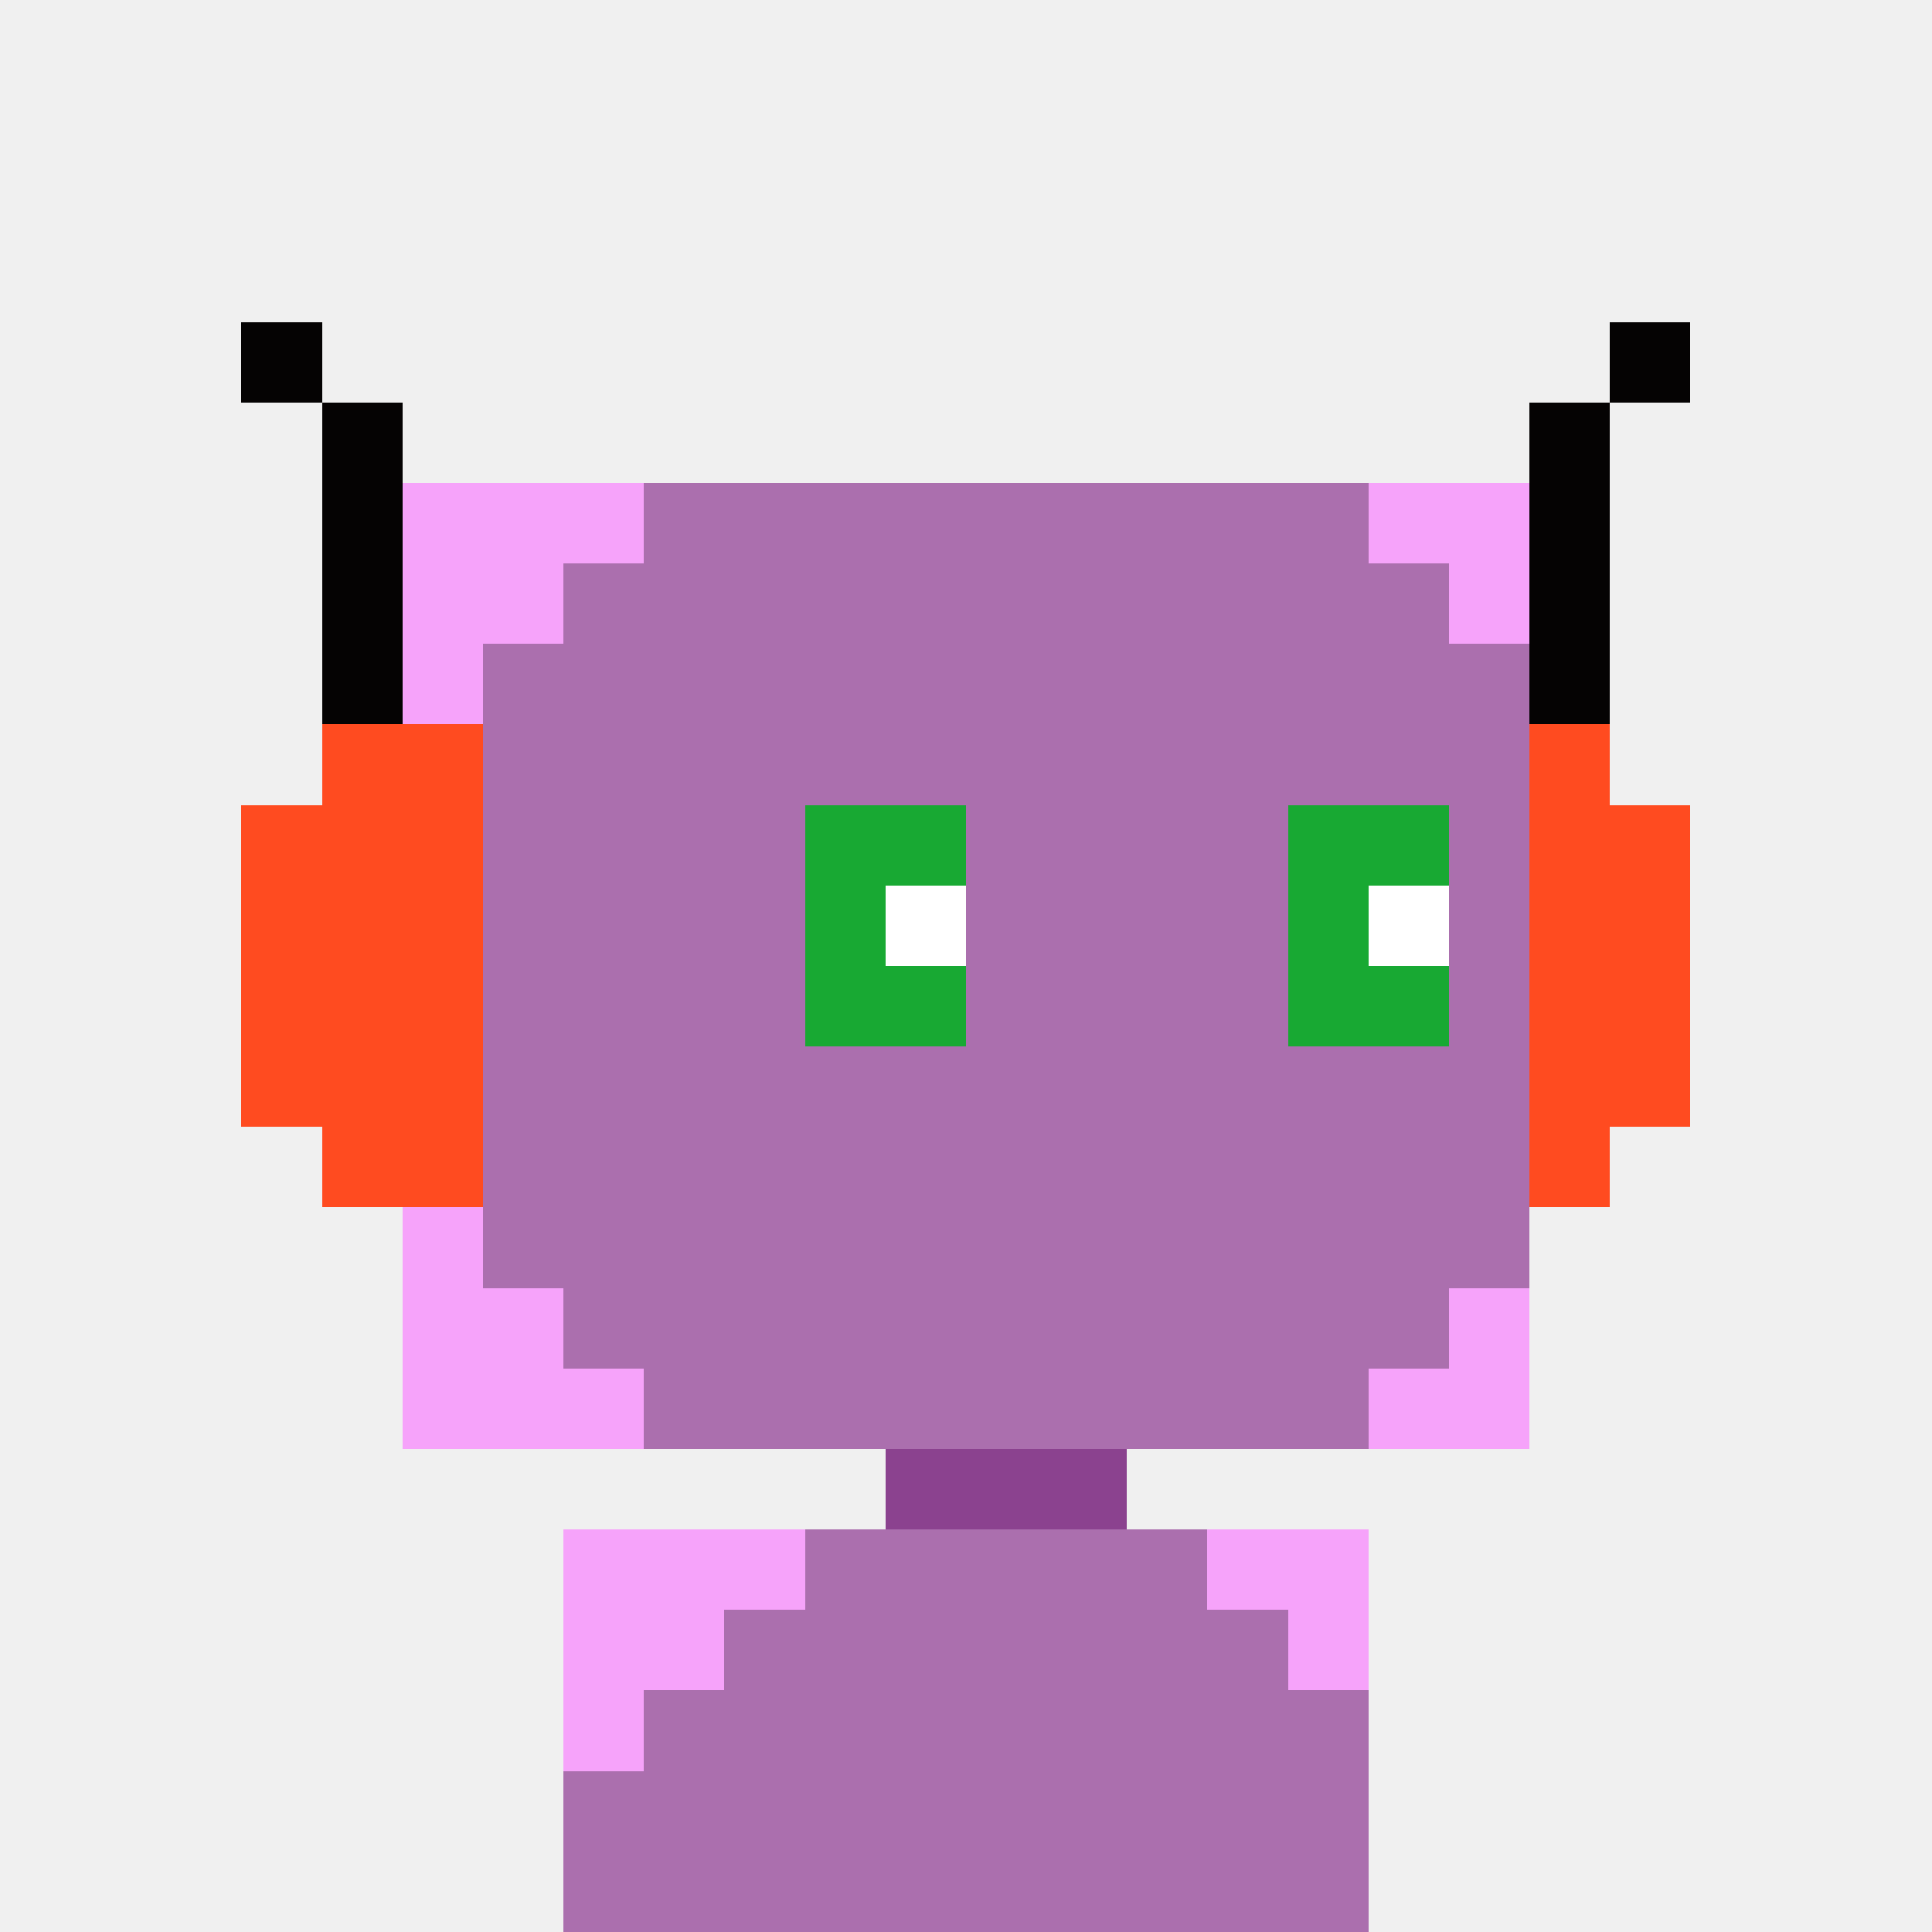
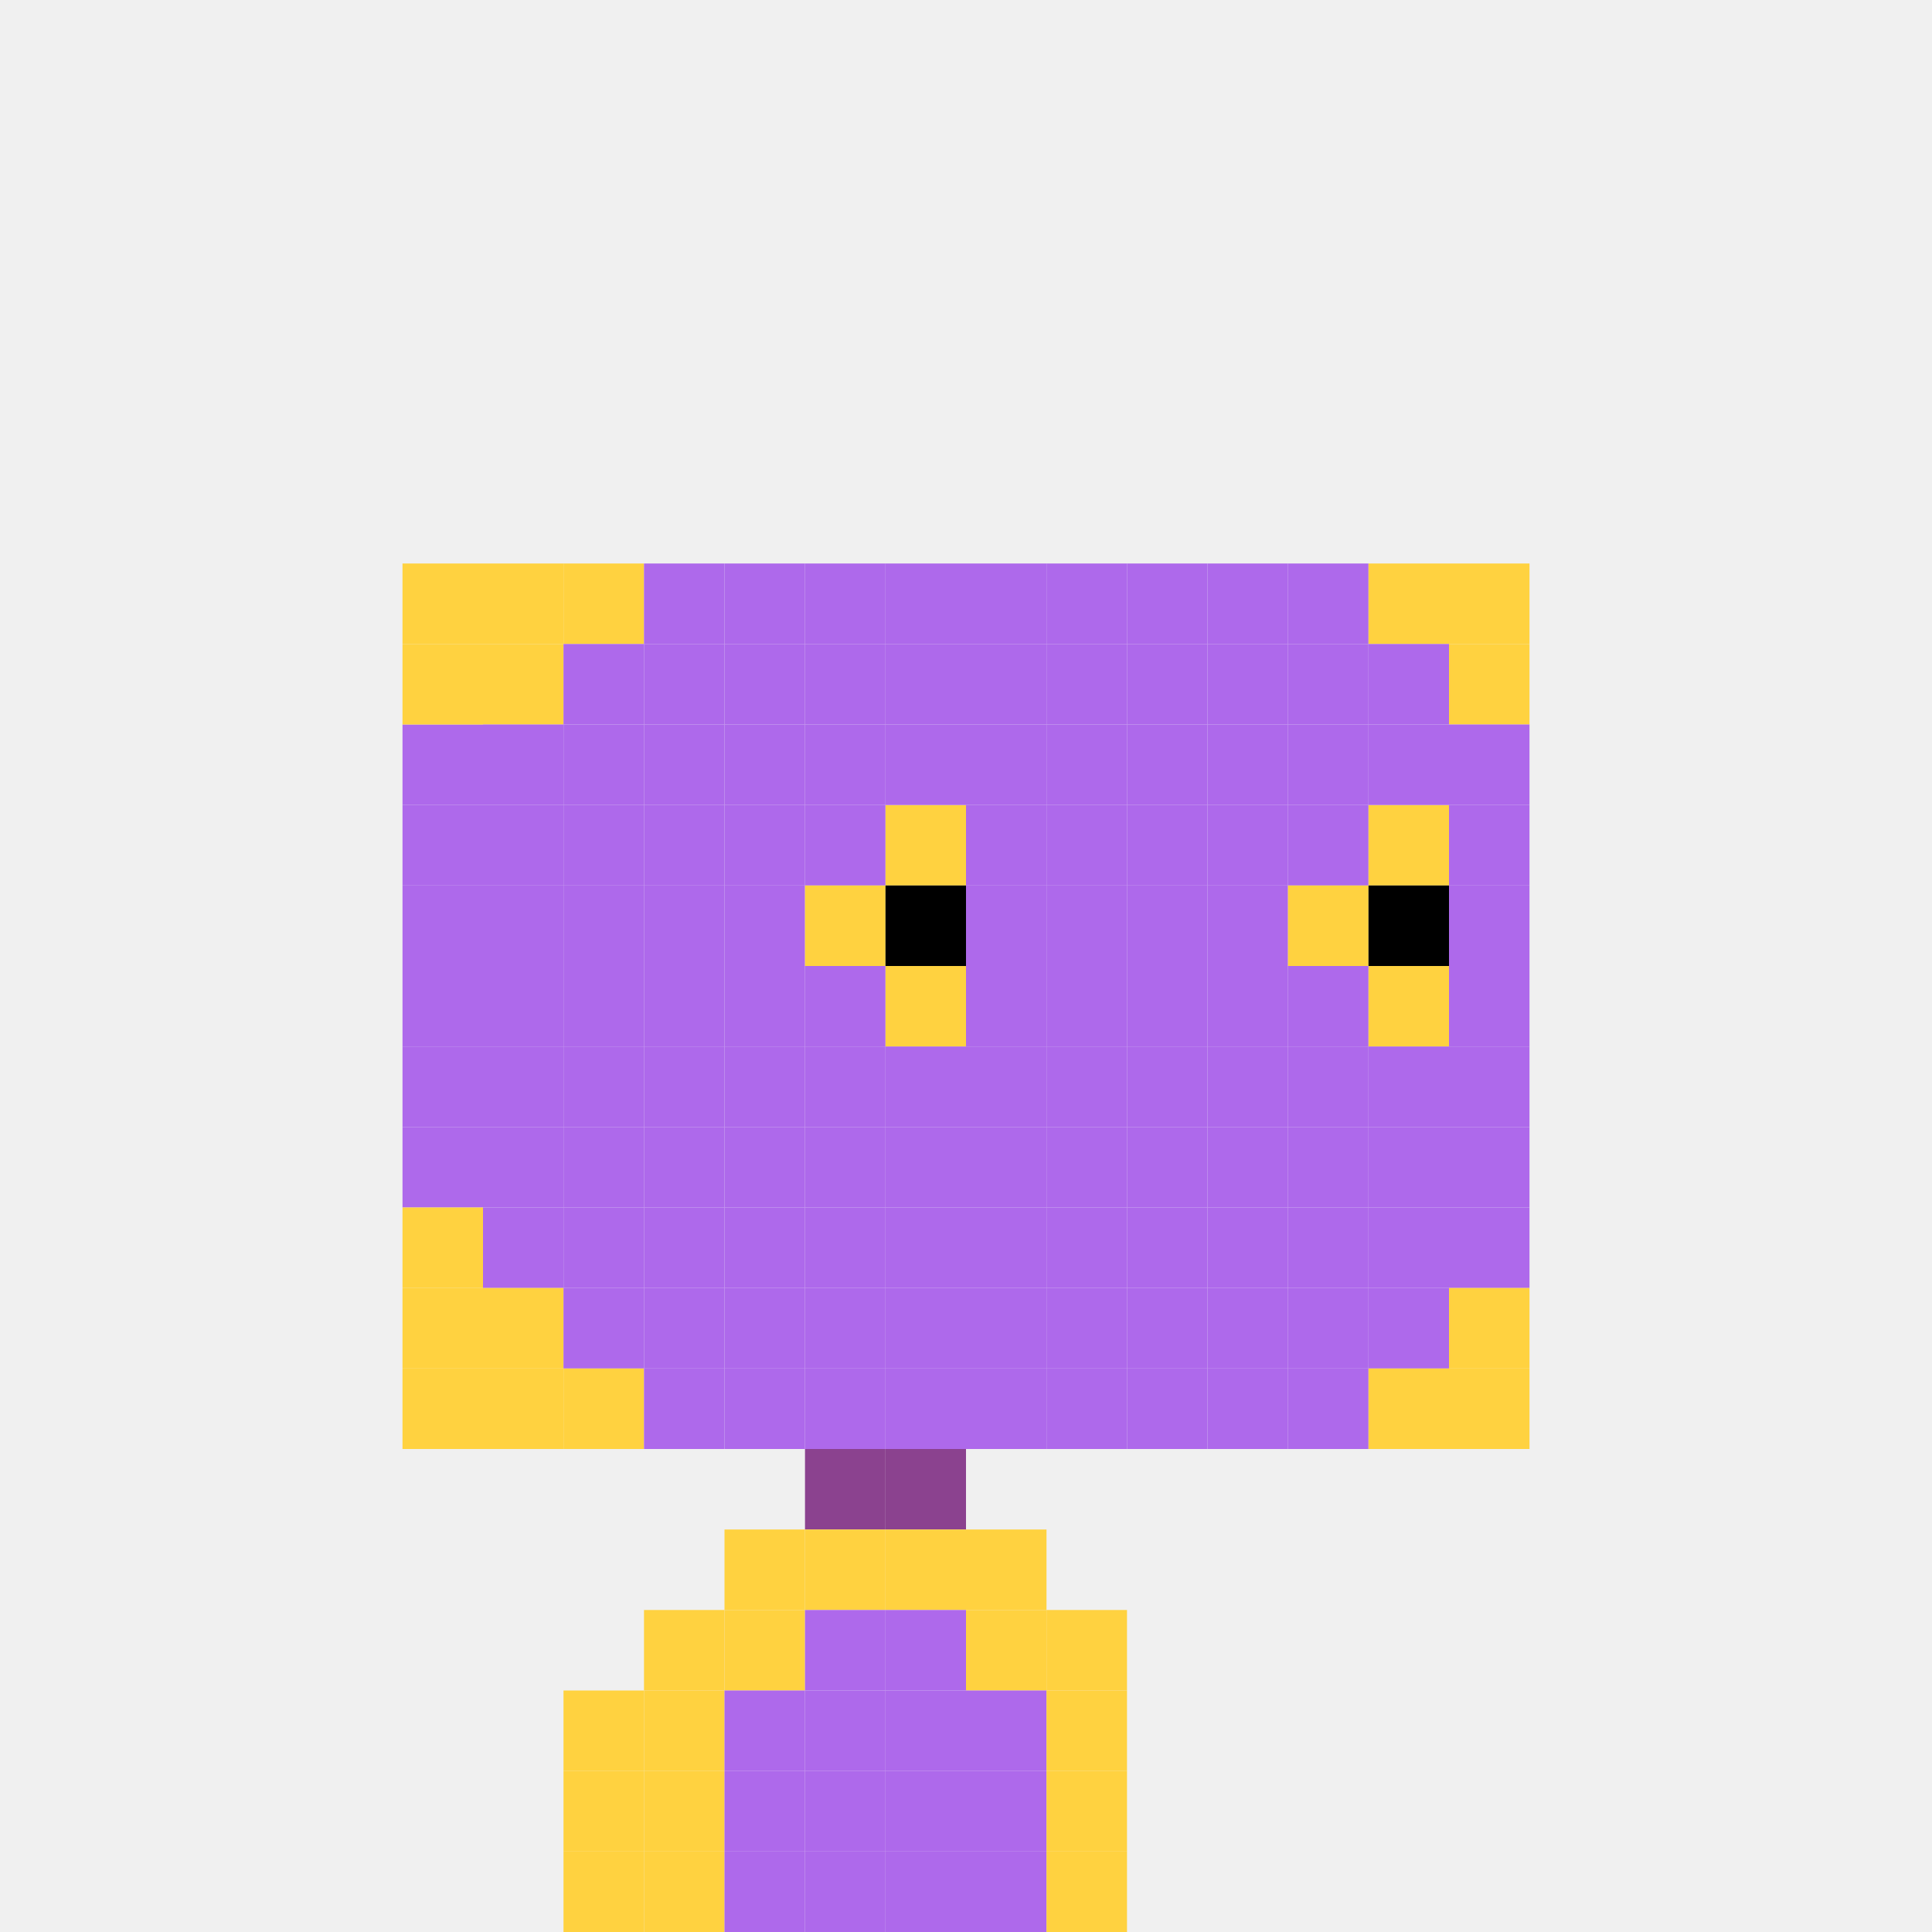
- <svg xmlns="http://www.w3.org/2000/svg" version="1.1" width="24" height="24" shape-rendering="crispEdges">
-   <rect x="3" y="4" width="1" height="1" fill="#050303" />
-   <rect x="20" y="4" width="1" height="1" fill="#050303" />
-   <rect x="4" y="5" width="1" height="1" fill="#050303" />
-   <rect x="19" y="5" width="1" height="1" fill="#050303" />
-   <rect x="4" y="6" width="1" height="1" fill="#050303" />
-   <rect x="5" y="6" width="1" height="1" fill="#F6A3FA" />
-   <rect x="6" y="6" width="1" height="1" fill="#F6A3FA" />
-   <rect x="7" y="6" width="1" height="1" fill="#F6A3FA" />
-   <rect x="8" y="6" width="1" height="1" fill="#AB6FAE" />
-   <rect x="9" y="6" width="1" height="1" fill="#AB6FAE" />
-   <rect x="10" y="6" width="1" height="1" fill="#AB6FAE" />
-   <rect x="11" y="6" width="1" height="1" fill="#AB6FAE" />
-   <rect x="12" y="6" width="1" height="1" fill="#AB6FAE" />
-   <rect x="13" y="6" width="1" height="1" fill="#AB6FAE" />
-   <rect x="14" y="6" width="1" height="1" fill="#AB6FAE" />
-   <rect x="15" y="6" width="1" height="1" fill="#AB6FAE" />
-   <rect x="16" y="6" width="1" height="1" fill="#AB6FAE" />
-   <rect x="17" y="6" width="1" height="1" fill="#F6A3FA" />
-   <rect x="18" y="6" width="1" height="1" fill="#F6A3FA" />
-   <rect x="19" y="6" width="1" height="1" fill="#050303" />
-   <rect x="4" y="7" width="1" height="1" fill="#050303" />
-   <rect x="5" y="7" width="1" height="1" fill="#F6A3FA" />
-   <rect x="6" y="7" width="1" height="1" fill="#F6A3FA" />
-   <rect x="7" y="7" width="1" height="1" fill="#AB6FAE" />
-   <rect x="8" y="7" width="1" height="1" fill="#AB6FAE" />
-   <rect x="9" y="7" width="1" height="1" fill="#AB6FAE" />
-   <rect x="10" y="7" width="1" height="1" fill="#AB6FAE" />
-   <rect x="11" y="7" width="1" height="1" fill="#AB6FAE" />
-   <rect x="12" y="7" width="1" height="1" fill="#AB6FAE" />
-   <rect x="13" y="7" width="1" height="1" fill="#AB6FAE" />
-   <rect x="14" y="7" width="1" height="1" fill="#AB6FAE" />
-   <rect x="15" y="7" width="1" height="1" fill="#AB6FAE" />
-   <rect x="16" y="7" width="1" height="1" fill="#AB6FAE" />
-   <rect x="17" y="7" width="1" height="1" fill="#AB6FAE" />
-   <rect x="18" y="7" width="1" height="1" fill="#F6A3FA" />
-   <rect x="19" y="7" width="1" height="1" fill="#050303" />
-   <rect x="4" y="8" width="1" height="1" fill="#050303" />
-   <rect x="5" y="8" width="1" height="1" fill="#F6A3FA" />
-   <rect x="6" y="8" width="1" height="1" fill="#AB6FAE" />
-   <rect x="7" y="8" width="1" height="1" fill="#AB6FAE" />
-   <rect x="8" y="8" width="1" height="1" fill="#AB6FAE" />
-   <rect x="9" y="8" width="1" height="1" fill="#AB6FAE" />
-   <rect x="10" y="8" width="1" height="1" fill="#AB6FAE" />
-   <rect x="11" y="8" width="1" height="1" fill="#AB6FAE" />
-   <rect x="12" y="8" width="1" height="1" fill="#AB6FAE" />
-   <rect x="13" y="8" width="1" height="1" fill="#AB6FAE" />
-   <rect x="14" y="8" width="1" height="1" fill="#AB6FAE" />
-   <rect x="15" y="8" width="1" height="1" fill="#AB6FAE" />
-   <rect x="16" y="8" width="1" height="1" fill="#AB6FAE" />
-   <rect x="17" y="8" width="1" height="1" fill="#AB6FAE" />
-   <rect x="18" y="8" width="1" height="1" fill="#AB6FAE" />
-   <rect x="19" y="8" width="1" height="1" fill="#050303" />
-   <rect x="4" y="9" width="1" height="1" fill="#FF4B20" />
-   <rect x="5" y="9" width="1" height="1" fill="#FF4B20" />
-   <rect x="6" y="9" width="1" height="1" fill="#AB6FAE" />
-   <rect x="7" y="9" width="1" height="1" fill="#AB6FAE" />
-   <rect x="8" y="9" width="1" height="1" fill="#AB6FAE" />
-   <rect x="9" y="9" width="1" height="1" fill="#AB6FAE" />
-   <rect x="10" y="9" width="1" height="1" fill="#AB6FAE" />
-   <rect x="11" y="9" width="1" height="1" fill="#AB6FAE" />
-   <rect x="12" y="9" width="1" height="1" fill="#AB6FAE" />
-   <rect x="13" y="9" width="1" height="1" fill="#AB6FAE" />
-   <rect x="14" y="9" width="1" height="1" fill="#AB6FAE" />
-   <rect x="15" y="9" width="1" height="1" fill="#AB6FAE" />
-   <rect x="16" y="9" width="1" height="1" fill="#AB6FAE" />
-   <rect x="17" y="9" width="1" height="1" fill="#AB6FAE" />
-   <rect x="18" y="9" width="1" height="1" fill="#AB6FAE" />
-   <rect x="19" y="9" width="1" height="1" fill="#FF4B20" />
-   <rect x="3" y="10" width="1" height="1" fill="#FF4B20" />
-   <rect x="4" y="10" width="1" height="1" fill="#FF4B20" />
-   <rect x="5" y="10" width="1" height="1" fill="#FF4B20" />
-   <rect x="6" y="10" width="1" height="1" fill="#AB6FAE" />
-   <rect x="7" y="10" width="1" height="1" fill="#AB6FAE" />
-   <rect x="8" y="10" width="1" height="1" fill="#AB6FAE" />
-   <rect x="9" y="10" width="1" height="1" fill="#AB6FAE" />
-   <rect x="10" y="10" width="1" height="1" fill="#18A933" />
-   <rect x="11" y="10" width="1" height="1" fill="#18A933" />
-   <rect x="12" y="10" width="1" height="1" fill="#AB6FAE" />
-   <rect x="13" y="10" width="1" height="1" fill="#AB6FAE" />
-   <rect x="14" y="10" width="1" height="1" fill="#AB6FAE" />
-   <rect x="15" y="10" width="1" height="1" fill="#AB6FAE" />
-   <rect x="16" y="10" width="1" height="1" fill="#18A933" />
-   <rect x="17" y="10" width="1" height="1" fill="#18A933" />
-   <rect x="18" y="10" width="1" height="1" fill="#AB6FAE" />
-   <rect x="19" y="10" width="1" height="1" fill="#FF4B20" />
-   <rect x="20" y="10" width="1" height="1" fill="#FF4B20" />
-   <rect x="3" y="11" width="1" height="1" fill="#FF4B20" />
-   <rect x="4" y="11" width="1" height="1" fill="#FF4B20" />
-   <rect x="5" y="11" width="1" height="1" fill="#FF4B20" />
-   <rect x="6" y="11" width="1" height="1" fill="#AB6FAE" />
-   <rect x="7" y="11" width="1" height="1" fill="#AB6FAE" />
-   <rect x="8" y="11" width="1" height="1" fill="#AB6FAE" />
-   <rect x="9" y="11" width="1" height="1" fill="#AB6FAE" />
-   <rect x="10" y="11" width="1" height="1" fill="#18A933" />
-   <rect x="11" y="11" width="1" height="1" fill="#FFFFFF" />
-   <rect x="12" y="11" width="1" height="1" fill="#AB6FAE" />
-   <rect x="13" y="11" width="1" height="1" fill="#AB6FAE" />
-   <rect x="14" y="11" width="1" height="1" fill="#AB6FAE" />
-   <rect x="15" y="11" width="1" height="1" fill="#AB6FAE" />
-   <rect x="16" y="11" width="1" height="1" fill="#18A933" />
-   <rect x="17" y="11" width="1" height="1" fill="#FFFFFF" />
-   <rect x="18" y="11" width="1" height="1" fill="#AB6FAE" />
-   <rect x="19" y="11" width="1" height="1" fill="#FF4B20" />
-   <rect x="20" y="11" width="1" height="1" fill="#FF4B20" />
-   <rect x="3" y="12" width="1" height="1" fill="#FF4B20" />
-   <rect x="4" y="12" width="1" height="1" fill="#FF4B20" />
-   <rect x="5" y="12" width="1" height="1" fill="#FF4B20" />
-   <rect x="6" y="12" width="1" height="1" fill="#AB6FAE" />
-   <rect x="7" y="12" width="1" height="1" fill="#AB6FAE" />
-   <rect x="8" y="12" width="1" height="1" fill="#AB6FAE" />
-   <rect x="9" y="12" width="1" height="1" fill="#AB6FAE" />
-   <rect x="10" y="12" width="1" height="1" fill="#18A933" />
-   <rect x="11" y="12" width="1" height="1" fill="#18A933" />
-   <rect x="12" y="12" width="1" height="1" fill="#AB6FAE" />
-   <rect x="13" y="12" width="1" height="1" fill="#AB6FAE" />
-   <rect x="14" y="12" width="1" height="1" fill="#AB6FAE" />
-   <rect x="15" y="12" width="1" height="1" fill="#AB6FAE" />
-   <rect x="16" y="12" width="1" height="1" fill="#18A933" />
-   <rect x="17" y="12" width="1" height="1" fill="#18A933" />
-   <rect x="18" y="12" width="1" height="1" fill="#AB6FAE" />
-   <rect x="19" y="12" width="1" height="1" fill="#FF4B20" />
-   <rect x="20" y="12" width="1" height="1" fill="#FF4B20" />
-   <rect x="3" y="13" width="1" height="1" fill="#FF4B20" />
-   <rect x="4" y="13" width="1" height="1" fill="#FF4B20" />
-   <rect x="5" y="13" width="1" height="1" fill="#FF4B20" />
-   <rect x="6" y="13" width="1" height="1" fill="#AB6FAE" />
-   <rect x="7" y="13" width="1" height="1" fill="#AB6FAE" />
-   <rect x="8" y="13" width="1" height="1" fill="#AB6FAE" />
-   <rect x="9" y="13" width="1" height="1" fill="#AB6FAE" />
-   <rect x="10" y="13" width="1" height="1" fill="#AB6FAE" />
-   <rect x="11" y="13" width="1" height="1" fill="#AB6FAE" />
-   <rect x="12" y="13" width="1" height="1" fill="#AB6FAE" />
-   <rect x="13" y="13" width="1" height="1" fill="#AB6FAE" />
-   <rect x="14" y="13" width="1" height="1" fill="#AB6FAE" />
-   <rect x="15" y="13" width="1" height="1" fill="#AB6FAE" />
-   <rect x="16" y="13" width="1" height="1" fill="#AB6FAE" />
-   <rect x="17" y="13" width="1" height="1" fill="#AB6FAE" />
-   <rect x="18" y="13" width="1" height="1" fill="#AB6FAE" />
-   <rect x="19" y="13" width="1" height="1" fill="#FF4B20" />
-   <rect x="20" y="13" width="1" height="1" fill="#FF4B20" />
-   <rect x="4" y="14" width="1" height="1" fill="#FF4B20" />
-   <rect x="5" y="14" width="1" height="1" fill="#FF4B20" />
-   <rect x="6" y="14" width="1" height="1" fill="#AB6FAE" />
-   <rect x="7" y="14" width="1" height="1" fill="#AB6FAE" />
-   <rect x="8" y="14" width="1" height="1" fill="#AB6FAE" />
-   <rect x="9" y="14" width="1" height="1" fill="#AB6FAE" />
-   <rect x="10" y="14" width="1" height="1" fill="#AB6FAE" />
-   <rect x="11" y="14" width="1" height="1" fill="#AB6FAE" />
-   <rect x="12" y="14" width="1" height="1" fill="#AB6FAE" />
-   <rect x="13" y="14" width="1" height="1" fill="#AB6FAE" />
-   <rect x="14" y="14" width="1" height="1" fill="#AB6FAE" />
-   <rect x="15" y="14" width="1" height="1" fill="#AB6FAE" />
-   <rect x="16" y="14" width="1" height="1" fill="#AB6FAE" />
-   <rect x="17" y="14" width="1" height="1" fill="#AB6FAE" />
-   <rect x="18" y="14" width="1" height="1" fill="#AB6FAE" />
-   <rect x="19" y="14" width="1" height="1" fill="#FF4B20" />
-   <rect x="5" y="15" width="1" height="1" fill="#F6A3FA" />
-   <rect x="6" y="15" width="1" height="1" fill="#AB6FAE" />
-   <rect x="7" y="15" width="1" height="1" fill="#AB6FAE" />
-   <rect x="8" y="15" width="1" height="1" fill="#AB6FAE" />
-   <rect x="9" y="15" width="1" height="1" fill="#AB6FAE" />
-   <rect x="10" y="15" width="1" height="1" fill="#AB6FAE" />
-   <rect x="11" y="15" width="1" height="1" fill="#AB6FAE" />
-   <rect x="12" y="15" width="1" height="1" fill="#AB6FAE" />
-   <rect x="13" y="15" width="1" height="1" fill="#AB6FAE" />
-   <rect x="14" y="15" width="1" height="1" fill="#AB6FAE" />
-   <rect x="15" y="15" width="1" height="1" fill="#AB6FAE" />
-   <rect x="16" y="15" width="1" height="1" fill="#AB6FAE" />
-   <rect x="17" y="15" width="1" height="1" fill="#AB6FAE" />
-   <rect x="18" y="15" width="1" height="1" fill="#AB6FAE" />
-   <rect x="5" y="16" width="1" height="1" fill="#F6A3FA" />
-   <rect x="6" y="16" width="1" height="1" fill="#F6A3FA" />
-   <rect x="7" y="16" width="1" height="1" fill="#AB6FAE" />
-   <rect x="8" y="16" width="1" height="1" fill="#AB6FAE" />
-   <rect x="9" y="16" width="1" height="1" fill="#AB6FAE" />
-   <rect x="10" y="16" width="1" height="1" fill="#AB6FAE" />
-   <rect x="11" y="16" width="1" height="1" fill="#AB6FAE" />
-   <rect x="12" y="16" width="1" height="1" fill="#AB6FAE" />
-   <rect x="13" y="16" width="1" height="1" fill="#AB6FAE" />
-   <rect x="14" y="16" width="1" height="1" fill="#AB6FAE" />
-   <rect x="15" y="16" width="1" height="1" fill="#AB6FAE" />
-   <rect x="16" y="16" width="1" height="1" fill="#AB6FAE" />
-   <rect x="17" y="16" width="1" height="1" fill="#AB6FAE" />
-   <rect x="18" y="16" width="1" height="1" fill="#F6A3FA" />
-   <rect x="5" y="17" width="1" height="1" fill="#F6A3FA" />
-   <rect x="6" y="17" width="1" height="1" fill="#F6A3FA" />
-   <rect x="7" y="17" width="1" height="1" fill="#F6A3FA" />
-   <rect x="8" y="17" width="1" height="1" fill="#AB6FAE" />
-   <rect x="9" y="17" width="1" height="1" fill="#AB6FAE" />
-   <rect x="10" y="17" width="1" height="1" fill="#AB6FAE" />
-   <rect x="11" y="17" width="1" height="1" fill="#AB6FAE" />
-   <rect x="12" y="17" width="1" height="1" fill="#AB6FAE" />
-   <rect x="13" y="17" width="1" height="1" fill="#AB6FAE" />
-   <rect x="14" y="17" width="1" height="1" fill="#AB6FAE" />
-   <rect x="15" y="17" width="1" height="1" fill="#AB6FAE" />
-   <rect x="16" y="17" width="1" height="1" fill="#AB6FAE" />
-   <rect x="17" y="17" width="1" height="1" fill="#F6A3FA" />
-   <rect x="18" y="17" width="1" height="1" fill="#F6A3FA" />
+ <svg xmlns="http://www.w3.org/2000/svg" width="24" height="24" viewBox="0 0 24 24" fill="none">
+   <rect x="5" y="9" width="1" height="1" fill="#AE69EB" />
+   <rect x="5" y="10" width="1" height="1" fill="#AE69EB" />
+   <rect x="6" y="10" width="1" height="1" fill="#AE69EB" />
+   <rect x="7" y="10" width="1" height="1" fill="#AE69EB" />
+   <rect x="8" y="10" width="1" height="1" fill="#AE69EB" />
+   <rect x="9" y="10" width="1" height="1" fill="#AE69EB" />
+   <rect x="10" y="10" width="1" height="1" fill="#AE69EB" />
+   <rect x="11" y="10" width="1" height="1" fill="#FFD240" />
+   <rect x="12" y="10" width="1" height="1" fill="#AE69EB" />
+   <rect x="13" y="10" width="1" height="1" fill="#AE69EB" />
+   <rect x="14" y="10" width="1" height="1" fill="#AE69EB" />
+   <rect x="15" y="10" width="1" height="1" fill="#AE69EB" />
+   <rect x="16" y="10" width="1" height="1" fill="#AE69EB" />
+   <rect x="17" y="10" width="1" height="1" fill="#FFD240" />
+   <rect x="18" y="10" width="1" height="1" fill="#AE69EB" />
+   <rect x="5" y="11" width="1" height="1" fill="#AE69EB" />
+   <rect x="6" y="11" width="1" height="1" fill="#AE69EB" />
+   <rect x="7" y="11" width="1" height="1" fill="#AE69EB" />
+   <rect x="8" y="11" width="1" height="1" fill="#AE69EB" />
+   <rect x="9" y="11" width="1" height="1" fill="#AE69EB" />
+   <rect x="10" y="11" width="1" height="1" fill="#FFD240" />
+   <rect x="11" y="11" width="1" height="1" fill="black" />
+   <rect x="12" y="11" width="1" height="1" fill="#AE69EB" />
+   <rect x="13" y="11" width="1" height="1" fill="#AE69EB" />
+   <rect x="14" y="11" width="1" height="1" fill="#AE69EB" />
+   <rect x="15" y="11" width="1" height="1" fill="#AE69EB" />
+   <rect x="16" y="11" width="1" height="1" fill="#FFD240" />
+   <rect x="17" y="11" width="1" height="1" fill="black" />
+   <rect x="18" y="11" width="1" height="1" fill="#AE69EB" />
+   <rect x="5" y="12" width="1" height="1" fill="#AE69EB" />
+   <rect x="6" y="12" width="1" height="1" fill="#AE69EB" />
+   <rect x="7" y="12" width="1" height="1" fill="#AE69EB" />
+   <rect x="8" y="12" width="1" height="1" fill="#AE69EB" />
+   <rect x="9" y="12" width="1" height="1" fill="#AE69EB" />
+   <rect x="10" y="12" width="1" height="1" fill="#AE69EB" />
+   <rect x="11" y="12" width="1" height="1" fill="#FFD240" />
+   <rect x="12" y="12" width="1" height="1" fill="#AE69EB" />
+   <rect x="13" y="12" width="1" height="1" fill="#AE69EB" />
+   <rect x="14" y="12" width="1" height="1" fill="#AE69EB" />
+   <rect x="15" y="12" width="1" height="1" fill="#AE69EB" />
+   <rect x="16" y="12" width="1" height="1" fill="#AE69EB" />
+   <rect x="17" y="12" width="1" height="1" fill="#FFD240" />
+   <rect x="18" y="12" width="1" height="1" fill="#AE69EB" />
+   <rect x="5" y="13" width="1" height="1" fill="#AE69EB" />
+   <rect x="6" y="13" width="1" height="1" fill="#AE69EB" />
+   <rect x="7" y="13" width="1" height="1" fill="#AE69EB" />
+   <rect x="8" y="13" width="1" height="1" fill="#AE69EB" />
+   <rect x="9" y="13" width="1" height="1" fill="#AE69EB" />
+   <rect x="10" y="13" width="1" height="1" fill="#AE69EB" />
+   <rect x="11" y="13" width="1" height="1" fill="#AE69EB" />
+   <rect x="12" y="13" width="1" height="1" fill="#AE69EB" />
+   <rect x="13" y="13" width="1" height="1" fill="#AE69EB" />
+   <rect x="14" y="13" width="1" height="1" fill="#AE69EB" />
+   <rect x="15" y="13" width="1" height="1" fill="#AE69EB" />
+   <rect x="16" y="13" width="1" height="1" fill="#AE69EB" />
+   <rect x="17" y="13" width="1" height="1" fill="#AE69EB" />
+   <rect x="18" y="13" width="1" height="1" fill="#AE69EB" />
+   <rect x="5" y="14" width="1" height="1" fill="#AE69EB" />
+   <rect x="6" y="14" width="1" height="1" fill="#AE69EB" />
+   <rect x="7" y="14" width="1" height="1" fill="#AE69EB" />
+   <rect x="8" y="14" width="1" height="1" fill="#AE69EB" />
+   <rect x="9" y="14" width="1" height="1" fill="#AE69EB" />
+   <rect x="10" y="14" width="1" height="1" fill="#AE69EB" />
+   <rect x="11" y="14" width="1" height="1" fill="#AE69EB" />
+   <rect x="12" y="14" width="1" height="1" fill="#AE69EB" />
+   <rect x="13" y="14" width="1" height="1" fill="#AE69EB" />
+   <rect x="14" y="14" width="1" height="1" fill="#AE69EB" />
+   <rect x="15" y="14" width="1" height="1" fill="#AE69EB" />
+   <rect x="16" y="14" width="1" height="1" fill="#AE69EB" />
+   <rect x="17" y="14" width="1" height="1" fill="#AE69EB" />
+   <rect x="18" y="14" width="1" height="1" fill="#AE69EB" />
+   <rect x="5" y="15" width="1" height="1" fill="#FFD240" />
+   <rect x="6" y="15" width="1" height="1" fill="#AE69EB" />
+   <rect x="7" y="15" width="1" height="1" fill="#AE69EB" />
+   <rect x="8" y="15" width="1" height="1" fill="#AE69EB" />
+   <rect x="9" y="15" width="1" height="1" fill="#AE69EB" />
+   <rect x="10" y="15" width="1" height="1" fill="#AE69EB" />
+   <rect x="11" y="15" width="1" height="1" fill="#AE69EB" />
+   <rect x="12" y="15" width="1" height="1" fill="#AE69EB" />
+   <rect x="13" y="15" width="1" height="1" fill="#AE69EB" />
+   <rect x="14" y="15" width="1" height="1" fill="#AE69EB" />
+   <rect x="15" y="15" width="1" height="1" fill="#AE69EB" />
+   <rect x="16" y="15" width="1" height="1" fill="#AE69EB" />
+   <rect x="17" y="15" width="1" height="1" fill="#AE69EB" />
+   <rect x="18" y="15" width="1" height="1" fill="#AE69EB" />
+   <rect x="5" y="16" width="1" height="1" fill="#FFD240" />
+   <rect x="6" y="16" width="1" height="1" fill="#FFD240" />
+   <rect x="7" y="16" width="1" height="1" fill="#AE69EB" />
+   <rect x="8" y="16" width="1" height="1" fill="#AE69EB" />
+   <rect x="9" y="16" width="1" height="1" fill="#AE69EB" />
+   <rect x="10" y="16" width="1" height="1" fill="#AE69EB" />
+   <rect x="11" y="16" width="1" height="1" fill="#AE69EB" />
+   <rect x="12" y="16" width="1" height="1" fill="#AE69EB" />
+   <rect x="13" y="16" width="1" height="1" fill="#AE69EB" />
+   <rect x="14" y="16" width="1" height="1" fill="#AE69EB" />
+   <rect x="15" y="16" width="1" height="1" fill="#AE69EB" />
+   <rect x="16" y="16" width="1" height="1" fill="#AE69EB" />
+   <rect x="17" y="16" width="1" height="1" fill="#AE69EB" />
+   <rect x="18" y="16" width="1" height="1" fill="#FFD240" />
+   <rect x="5" y="17" width="1" height="1" fill="#FFD240" />
+   <rect x="6" y="17" width="1" height="1" fill="#FFD240" />
+   <rect x="7" y="17" width="1" height="1" fill="#FFD240" />
+   <rect x="8" y="17" width="1" height="1" fill="#AE69EB" />
+   <rect x="9" y="17" width="1" height="1" fill="#AE69EB" />
+   <rect x="10" y="17" width="1" height="1" fill="#AE69EB" />
+   <rect x="11" y="17" width="1" height="1" fill="#AE69EB" />
+   <rect x="12" y="17" width="1" height="1" fill="#AE69EB" />
+   <rect x="13" y="17" width="1" height="1" fill="#AE69EB" />
+   <rect x="14" y="17" width="1" height="1" fill="#AE69EB" />
+   <rect x="15" y="17" width="1" height="1" fill="#AE69EB" />
+   <rect x="16" y="17" width="1" height="1" fill="#AE69EB" />
+   <rect x="17" y="17" width="1" height="1" fill="#FFD240" />
+   <rect x="18" y="17" width="1" height="1" fill="#FFD240" />
+   <rect x="10" y="18" width="1" height="1" fill="#8B428F" />
  <rect x="11" y="18" width="1" height="1" fill="#8B428F" />
-   <rect x="12" y="18" width="1" height="1" fill="#8B428F" />
-   <rect x="13" y="18" width="1" height="1" fill="#8B428F" />
-   <rect x="7" y="19" width="1" height="1" fill="#F6A3FA" />
-   <rect x="8" y="19" width="1" height="1" fill="#F6A3FA" />
-   <rect x="9" y="19" width="1" height="1" fill="#F6A3FA" />
-   <rect x="10" y="19" width="1" height="1" fill="#AB6FAE" />
-   <rect x="11" y="19" width="1" height="1" fill="#AB6FAE" />
-   <rect x="12" y="19" width="1" height="1" fill="#AB6FAE" />
-   <rect x="13" y="19" width="1" height="1" fill="#AB6FAE" />
-   <rect x="14" y="19" width="1" height="1" fill="#AB6FAE" />
-   <rect x="15" y="19" width="1" height="1" fill="#F6A3FA" />
-   <rect x="16" y="19" width="1" height="1" fill="#F6A3FA" />
-   <rect x="7" y="20" width="1" height="1" fill="#F6A3FA" />
-   <rect x="8" y="20" width="1" height="1" fill="#F6A3FA" />
-   <rect x="9" y="20" width="1" height="1" fill="#AB6FAE" />
-   <rect x="10" y="20" width="1" height="1" fill="#AB6FAE" />
-   <rect x="11" y="20" width="1" height="1" fill="#AB6FAE" />
-   <rect x="12" y="20" width="1" height="1" fill="#AB6FAE" />
-   <rect x="13" y="20" width="1" height="1" fill="#AB6FAE" />
-   <rect x="14" y="20" width="1" height="1" fill="#AB6FAE" />
-   <rect x="15" y="20" width="1" height="1" fill="#AB6FAE" />
-   <rect x="16" y="20" width="1" height="1" fill="#F6A3FA" />
-   <rect x="7" y="21" width="1" height="1" fill="#F6A3FA" />
-   <rect x="8" y="21" width="1" height="1" fill="#AB6FAE" />
-   <rect x="9" y="21" width="1" height="1" fill="#AB6FAE" />
-   <rect x="10" y="21" width="1" height="1" fill="#AB6FAE" />
-   <rect x="11" y="21" width="1" height="1" fill="#AB6FAE" />
-   <rect x="12" y="21" width="1" height="1" fill="#AB6FAE" />
-   <rect x="13" y="21" width="1" height="1" fill="#AB6FAE" />
-   <rect x="14" y="21" width="1" height="1" fill="#AB6FAE" />
-   <rect x="15" y="21" width="1" height="1" fill="#AB6FAE" />
-   <rect x="16" y="21" width="1" height="1" fill="#AB6FAE" />
-   <rect x="7" y="22" width="1" height="1" fill="#AB6FAE" />
-   <rect x="8" y="22" width="1" height="1" fill="#AB6FAE" />
-   <rect x="9" y="22" width="1" height="1" fill="#AB6FAE" />
-   <rect x="10" y="22" width="1" height="1" fill="#AB6FAE" />
-   <rect x="11" y="22" width="1" height="1" fill="#AB6FAE" />
-   <rect x="12" y="22" width="1" height="1" fill="#AB6FAE" />
-   <rect x="13" y="22" width="1" height="1" fill="#AB6FAE" />
-   <rect x="14" y="22" width="1" height="1" fill="#AB6FAE" />
-   <rect x="15" y="22" width="1" height="1" fill="#AB6FAE" />
-   <rect x="16" y="22" width="1" height="1" fill="#AB6FAE" />
-   <rect x="7" y="23" width="1" height="1" fill="#AB6FAE" />
-   <rect x="8" y="23" width="1" height="1" fill="#AB6FAE" />
-   <rect x="9" y="23" width="1" height="1" fill="#AB6FAE" />
-   <rect x="10" y="23" width="1" height="1" fill="#AB6FAE" />
-   <rect x="11" y="23" width="1" height="1" fill="#AB6FAE" />
-   <rect x="12" y="23" width="1" height="1" fill="#AB6FAE" />
-   <rect x="13" y="23" width="1" height="1" fill="#AB6FAE" />
-   <rect x="14" y="23" width="1" height="1" fill="#AB6FAE" />
-   <rect x="15" y="23" width="1" height="1" fill="#AB6FAE" />
-   <rect x="16" y="23" width="1" height="1" fill="#AB6FAE" />
+   <rect x="9" y="19" width="1" height="1" fill="#FFD240" />
+   <rect x="10" y="19" width="1" height="1" fill="#FFD240" />
+   <rect x="11" y="19" width="1" height="1" fill="#FFD240" />
+   <rect x="12" y="19" width="1" height="1" fill="#FFD240" />
+   <rect x="8" y="20" width="1" height="1" fill="#FFD240" />
+   <rect x="9" y="20" width="1" height="1" fill="#FFD240" />
+   <rect x="10" y="20" width="1" height="1" fill="#AE69EB" />
+   <rect x="11" y="20" width="1" height="1" fill="#AE69EB" />
+   <rect x="12" y="20" width="1" height="1" fill="#FFD240" />
+   <rect x="13" y="20" width="1" height="1" fill="#FFD240" />
+   <rect x="7" y="21" width="1" height="1" fill="#FFD240" />
+   <rect x="8" y="21" width="1" height="1" fill="#FFD240" />
+   <rect x="9" y="21" width="1" height="1" fill="#AE69EB" />
+   <rect x="10" y="21" width="1" height="1" fill="#AE69EB" />
+   <rect x="11" y="21" width="1" height="1" fill="#AE69EB" />
+   <rect x="12" y="21" width="1" height="1" fill="#AE69EB" />
+   <rect x="13" y="21" width="1" height="1" fill="#FFD240" />
+   <rect x="7" y="22" width="1" height="1" fill="#FFD240" />
+   <rect x="8" y="22" width="1" height="1" fill="#FFD240" />
+   <rect x="9" y="22" width="1" height="1" fill="#AE69EB" />
+   <rect x="10" y="22" width="1" height="1" fill="#AE69EB" />
+   <rect x="11" y="22" width="1" height="1" fill="#AE69EB" />
+   <rect x="12" y="22" width="1" height="1" fill="#AE69EB" />
+   <rect x="13" y="22" width="1" height="1" fill="#FFD240" />
+   <rect x="7" y="23" width="1" height="1" fill="#FFD240" />
+   <rect x="8" y="23" width="1" height="1" fill="#FFD240" />
+   <rect x="9" y="23" width="1" height="1" fill="#AE69EB" />
+   <rect x="10" y="23" width="1" height="1" fill="#AE69EB" />
+   <rect x="11" y="23" width="1" height="1" fill="#AE69EB" />
+   <rect x="12" y="23" width="1" height="1" fill="#AE69EB" />
+   <rect x="13" y="23" width="1" height="1" fill="#FFD240" />
+   <rect x="5" y="7" width="1" height="1" fill="#FFD240" />
+   <rect x="6" y="7" width="1" height="1" fill="#FFD240" />
+   <rect x="7" y="7" width="1" height="1" fill="#FFD240" />
+   <rect x="8" y="7" width="1" height="1" fill="#AE69EB" />
+   <rect x="9" y="7" width="1" height="1" fill="#AE69EB" />
+   <rect x="10" y="7" width="1" height="1" fill="#AE69EB" />
+   <rect x="11" y="7" width="1" height="1" fill="#AE69EB" />
+   <rect x="12" y="7" width="1" height="1" fill="#AE69EB" />
+   <rect x="13" y="7" width="1" height="1" fill="#AE69EB" />
+   <rect x="14" y="7" width="1" height="1" fill="#AE69EB" />
+   <rect x="15" y="7" width="1" height="1" fill="#AE69EB" />
+   <rect x="16" y="7" width="1" height="1" fill="#AE69EB" />
+   <rect x="17" y="7" width="1" height="1" fill="#FFD240" />
+   <rect x="18" y="7" width="1" height="1" fill="#FFD240" />
+   <rect x="5" y="8" width="1" height="1" fill="#FFD240" />
+   <rect x="6" y="8" width="1" height="1" fill="#FFD240" />
+   <rect x="7" y="8" width="1" height="1" fill="#AE69EB" />
+   <rect x="8" y="8" width="1" height="1" fill="#AE69EB" />
+   <rect x="9" y="8" width="1" height="1" fill="#AE69EB" />
+   <rect x="10" y="8" width="1" height="1" fill="#AE69EB" />
+   <rect x="11" y="8" width="1" height="1" fill="#AE69EB" />
+   <rect x="12" y="8" width="1" height="1" fill="#AE69EB" />
+   <rect x="13" y="8" width="1" height="1" fill="#AE69EB" />
+   <rect x="14" y="8" width="1" height="1" fill="#AE69EB" />
+   <rect x="15" y="8" width="1" height="1" fill="#AE69EB" />
+   <rect x="16" y="8" width="1" height="1" fill="#AE69EB" />
+   <rect x="17" y="8" width="1" height="1" fill="#AE69EB" />
+   <rect x="18" y="8" width="1" height="1" fill="#FFD240" />
+   <rect x="6" y="9" width="1" height="1" fill="#AE69EB" />
+   <rect x="7" y="9" width="1" height="1" fill="#AE69EB" />
+   <rect x="8" y="9" width="1" height="1" fill="#AE69EB" />
+   <rect x="9" y="9" width="1" height="1" fill="#AE69EB" />
+   <rect x="10" y="9" width="1" height="1" fill="#AE69EB" />
+   <rect x="11" y="9" width="1" height="1" fill="#AE69EB" />
+   <rect x="12" y="9" width="1" height="1" fill="#AE69EB" />
+   <rect x="13" y="9" width="1" height="1" fill="#AE69EB" />
+   <rect x="14" y="9" width="1" height="1" fill="#AE69EB" />
+   <rect x="15" y="9" width="1" height="1" fill="#AE69EB" />
+   <rect x="16" y="9" width="1" height="1" fill="#AE69EB" />
+   <rect x="17" y="9" width="1" height="1" fill="#AE69EB" />
+   <rect x="18" y="9" width="1" height="1" fill="#AE69EB" />
</svg>
